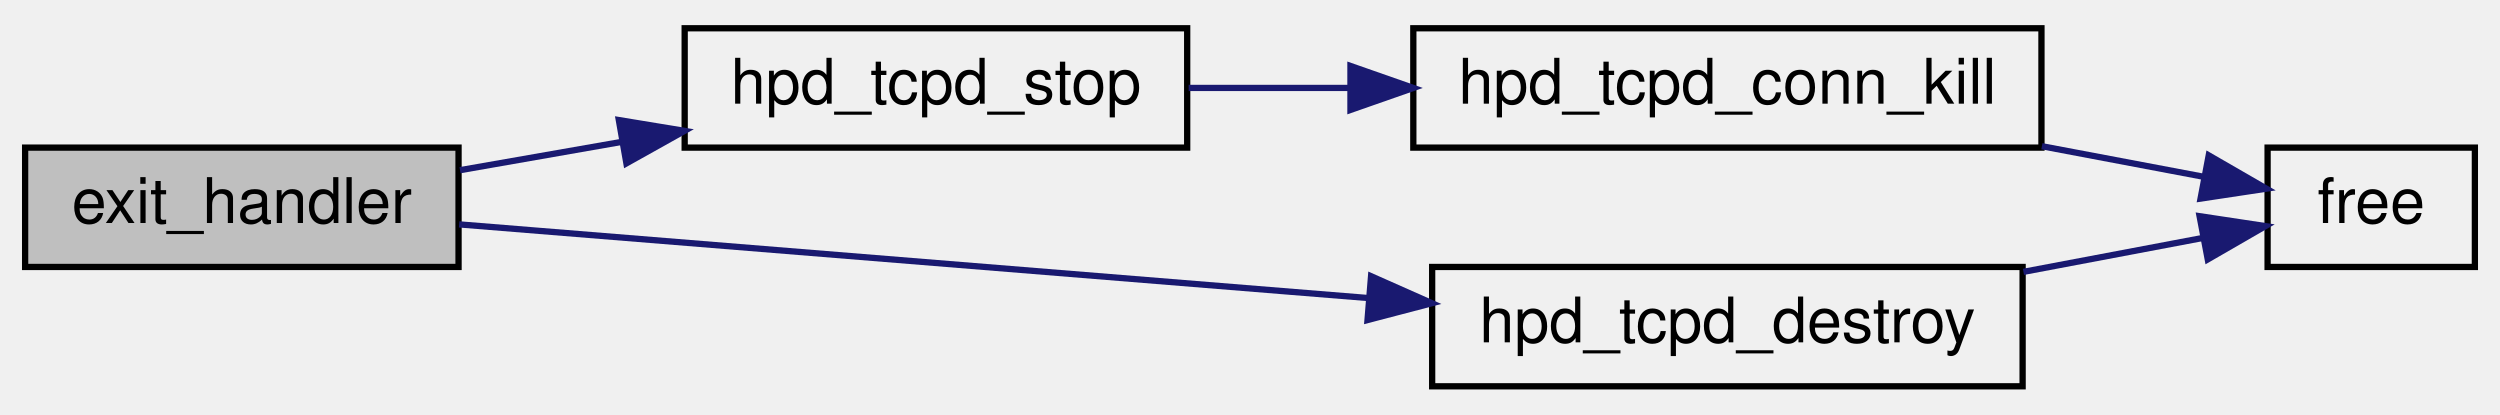
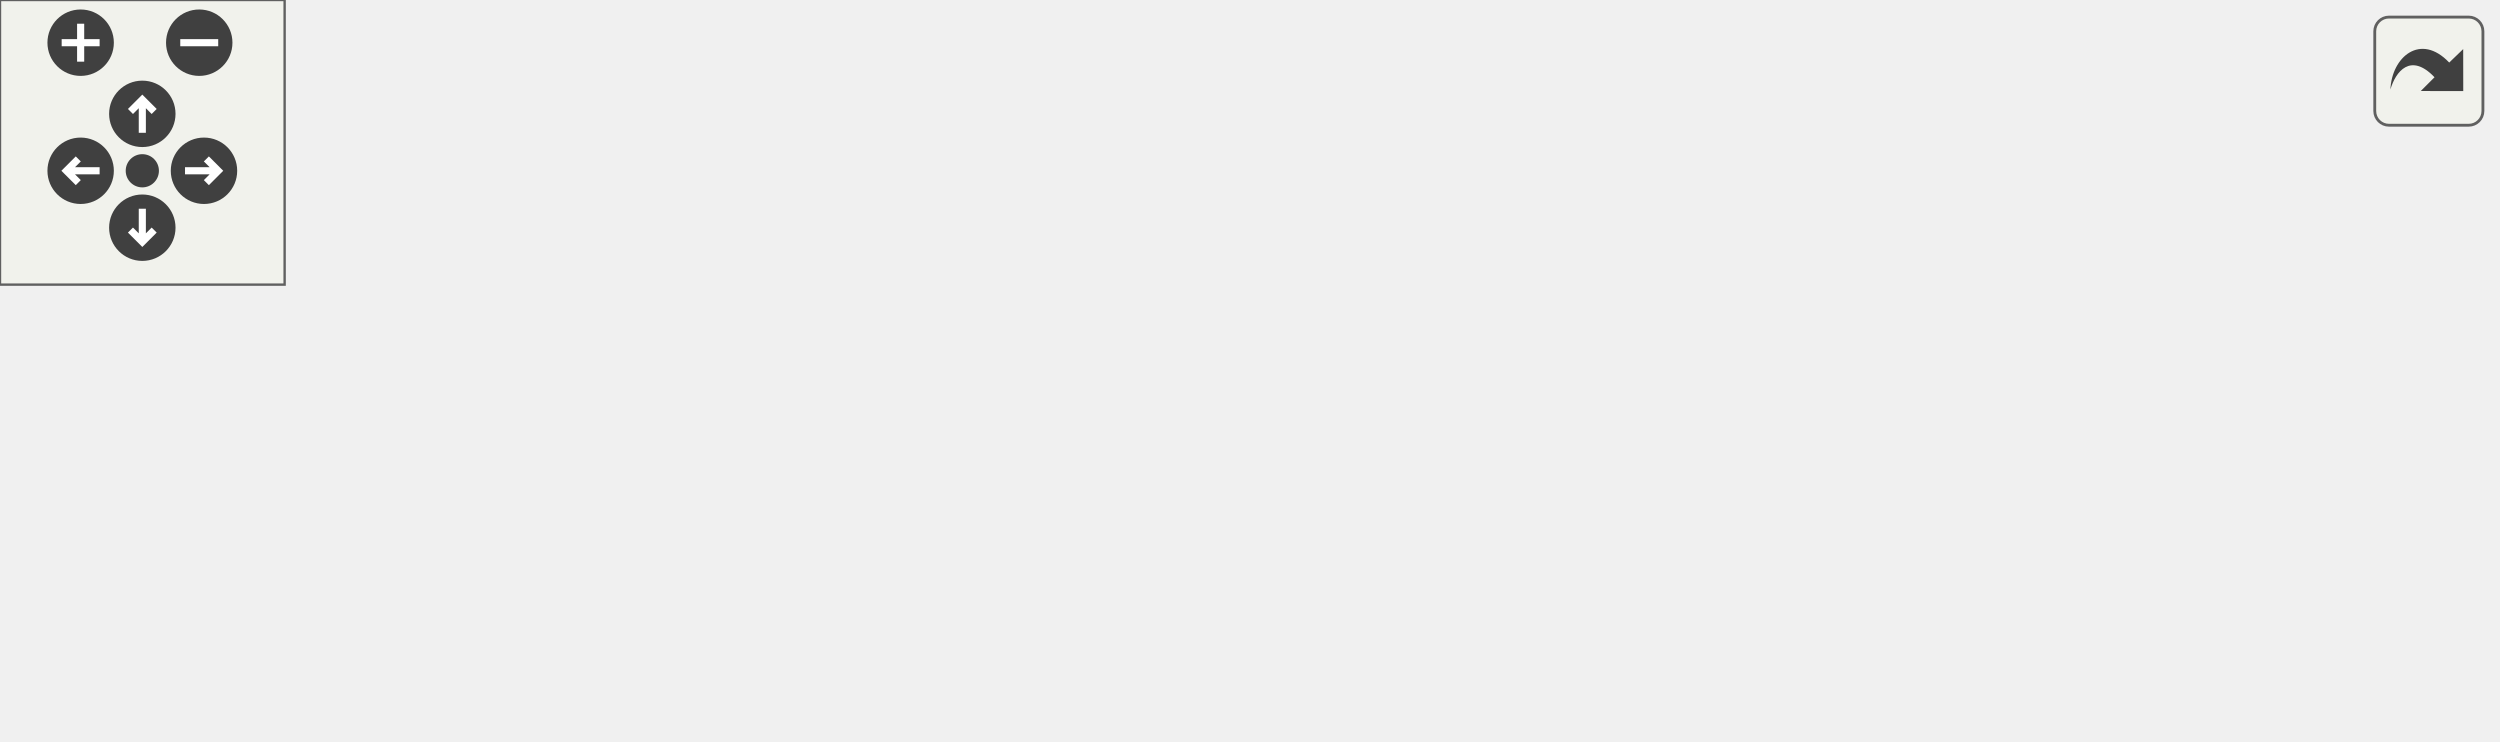
- <svg xmlns="http://www.w3.org/2000/svg" xmlns:xlink="http://www.w3.org/1999/xlink" width="398pt" height="66pt" viewBox="0.00 0.00 398.00 66.00">
-   <g id="graph0" class="graph" transform="scale(1 1) rotate(0) translate(4 62)">
-     <g id="node1" class="node">
-       <polygon fill="#bfbfbf" stroke="black" points="0,-19.5 0,-38.5 69,-38.5 69,-19.5 0,-19.5" />
-       <text text-anchor="middle" x="34.5" y="-26.5" font-family="Helvetica,sans-Serif" font-size="10.00">exit_handler</text>
+ <svg xmlns="http://www.w3.org/2000/svg" xmlns:xlink="http://www.w3.org/1999/xlink" id="main" version="1.1" xml:space="preserve">
+   <style type="text/css">
+ .edge:hover path { stroke: red; }
+ .edge:hover polygon { stroke: red; fill: red; }
+ </style>
+   <defs>
+     <circle id="rim" cx="0" cy="0" r="7" />
+     <circle id="rim2" cx="0" cy="0" r="3.5" />
+     <g id="zoomPlus">
+       <use xlink:href="#rim" fill="#404040">
+         <set attributeName="fill" to="#808080" begin="zoomplus.mouseover" end="zoomplus.mouseout" />
+       </use>
+       <path d="M-4,0h8M0,-4v8" fill="none" stroke="white" stroke-width="1.5" pointer-events="none" />
    </g>
-     <g id="node2" class="node">
-       <g id="a_node2">
-         <a xlink:href="a00029.html#ae1b6a900f62d2b677480abfb7163b0d0" target="_top" xlink:title="Stop an already running tcpd. ">
-           <polygon fill="none" stroke="black" points="105,-38.5 105,-57.5 185,-57.5 185,-38.5 105,-38.5" />
-           <text text-anchor="middle" x="145" y="-45.5" font-family="Helvetica,sans-Serif" font-size="10.00">hpd_tcpd_stop</text>
-         </a>
+     <g id="zoomMin">
+       <use xlink:href="#rim" fill="#404040">
+         <set attributeName="fill" to="#808080" begin="zoomminus.mouseover" end="zoomminus.mouseout" />
+       </use>
+       <path d="M-4,0h8" fill="none" stroke="white" stroke-width="1.5" pointer-events="none" />
+     </g>
+     <g id="dirArrow">
+       <path fill="none" stroke="white" stroke-width="1.5" d="M0,-3.0v7 M-2.5,-0.5L0,-3.0L2.5,-0.5" />
+     </g>
+     <g id="resetDef">
+       <use xlink:href="#rim2" fill="#404040">
+         <set attributeName="fill" to="#808080" begin="reset.mouseover" end="reset.mouseout" />
+       </use>
+     </g>
+   </defs>
+   <svg id="graph" class="graph">
+     <g id="viewport">
+       <g id="node1" class="node">
+         <polygon fill="#bfbfbf" stroke="black" points="0,-57.5 0,-76.5 69,-76.5 69,-57.5 0,-57.5" />
+         <text text-anchor="middle" x="34.5" y="-64.5" font-family="Helvetica,sans-Serif" font-size="10.00">exit_handler</text>
+       </g>
+       <g id="node2" class="node">
+         <g id="a_node2">
+           <a xlink:href="a00027.html#a4404f8d3cbdf72597c7cc5ce8ee96a6a" target="_top" xlink:title="Stop a httpd instance. ">
+             <polygon fill="none" stroke="black" points="105,-76.5 105,-95.5 188,-95.5 188,-76.5 105,-76.5" />
+             <text text-anchor="middle" x="146.5" y="-83.5" font-family="Helvetica,sans-Serif" font-size="10.00">hpd_httpd_stop</text>
+           </a>
+         </g>
+       </g>
+       <g id="edge1" class="edge">
+         <path fill="none" stroke="midnightblue" d="M69.101,-72.804C77.185,-74.2 85.999,-75.722 94.673,-77.221" />
+         <polygon fill="midnightblue" stroke="midnightblue" points="94.29,-80.707 104.74,-78.96 95.482,-73.809 94.29,-80.707" />
+       </g>
+       <g id="node6" class="node">
+         <g id="a_node6">
+           <a xlink:href="a00027.html#a5b2691e281b72e90f2aa231db8368e89" target="_top" xlink:title="Destroy a httpd instance. ">
+             <polygon fill="none" stroke="black" points="224,-38.5 224,-57.5 321,-57.5 321,-38.5 224,-38.5" />
+             <text text-anchor="middle" x="272.5" y="-45.5" font-family="Helvetica,sans-Serif" font-size="10.00">hpd_httpd_destroy</text>
+           </a>
+         </g>
+       </g>
+       <g id="edge5" class="edge">
+         <path fill="none" stroke="midnightblue" d="M69.062,-64.298C106.685,-61.269 168.355,-56.304 213.758,-52.649" />
+         <polygon fill="midnightblue" stroke="midnightblue" points="214.076,-56.135 223.763,-51.843 213.514,-49.157 214.076,-56.135" />
+       </g>
+       <g id="node3" class="node">
+         <g id="a_node3">
+           <a xlink:href="a00038.html#ae1b6a900f62d2b677480abfb7163b0d0" target="_top" xlink:title="Stop an already running tcpd. ">
+             <polygon fill="none" stroke="black" points="232.5,-76.5 232.5,-95.5 312.5,-95.5 312.5,-76.5 232.5,-76.5" />
+             <text text-anchor="middle" x="272.5" y="-83.5" font-family="Helvetica,sans-Serif" font-size="10.00">hpd_tcpd_stop</text>
+           </a>
+         </g>
+       </g>
+       <g id="edge2" class="edge">
+         <path fill="none" stroke="midnightblue" d="M188.102,-86C199.026,-86 210.96,-86 222.297,-86" />
+         <polygon fill="midnightblue" stroke="midnightblue" points="222.494,-89.5 232.494,-86 222.494,-82.5 222.494,-89.5" />
+       </g>
+       <g id="node4" class="node">
+         <g id="a_node4">
+           <a xlink:href="a00059.html#a58068e1a4c60b401bc6fc99c25e9a3f6" target="_top" xlink:title="Kill and clean up after a connection. ">
+             <polygon fill="none" stroke="black" points="357,-76.5 357,-95.5 457,-95.5 457,-76.5 357,-76.5" />
+             <text text-anchor="middle" x="407" y="-83.5" font-family="Helvetica,sans-Serif" font-size="10.00">hpd_tcpd_conn_kill</text>
+           </a>
+         </g>
+       </g>
+       <g id="edge3" class="edge">
+         <path fill="none" stroke="midnightblue" d="M312.538,-86C323.283,-86 335.185,-86 346.795,-86" />
+         <polygon fill="midnightblue" stroke="midnightblue" points="346.886,-89.5 356.885,-86 346.885,-82.5 346.886,-89.5" />
+       </g>
+       <g id="node5" class="node">
+         <g id="a_node5">
+           <a xlink:href="a00012.html#adf46370d9c211c3be22966b4606ba9b0" target="_top" xlink:title="free">
+             <polygon fill="none" stroke="black" points="493,-38.5 493,-57.5 526,-57.5 526,-38.5 493,-38.5" />
+             <text text-anchor="middle" x="509.5" y="-45.5" font-family="Helvetica,sans-Serif" font-size="10.00">free</text>
+           </a>
+         </g>
+       </g>
+       <g id="edge4" class="edge">
+         <path fill="none" stroke="midnightblue" d="M433.36,-76.411C448.574,-70.659 467.859,-63.367 483.082,-57.611" />
+         <polygon fill="midnightblue" stroke="midnightblue" points="484.757,-60.719 492.873,-53.909 482.281,-54.172 484.757,-60.719" />
+       </g>
+       <g id="edge8" class="edge">
+         <path fill="none" stroke="midnightblue" d="M321.056,-48C369.761,-48 443.674,-48 482.534,-48" />
+         <polygon fill="midnightblue" stroke="midnightblue" points="482.959,-51.5 492.959,-48 482.959,-44.5 482.959,-51.5" />
+       </g>
+       <g id="node7" class="node">
+         <g id="a_node7">
+           <a xlink:href="a00038.html#a32fa9556e05236c856f7bdd08a47f5e4" target="_top" xlink:title="Destroy tcpd and free used memory. ">
+             <polygon fill="none" stroke="black" points="360,-0.5 360,-19.5 454,-19.5 454,-0.5 360,-0.5" />
+             <text text-anchor="middle" x="407" y="-7.5" font-family="Helvetica,sans-Serif" font-size="10.00">hpd_tcpd_destroy</text>
+           </a>
+         </g>
+       </g>
+       <g id="edge6" class="edge">
+         <path fill="none" stroke="midnightblue" d="M306.935,-38.411C323.883,-33.551 344.663,-27.591 362.808,-22.387" />
+         <polygon fill="midnightblue" stroke="midnightblue" points="363.928,-25.707 372.575,-19.586 361.998,-18.978 363.928,-25.707" />
+       </g>
+       <g id="edge7" class="edge">
+         <path fill="none" stroke="midnightblue" d="M433.36,-19.589C448.574,-25.341 467.859,-32.633 483.082,-38.389" />
+         <polygon fill="midnightblue" stroke="midnightblue" points="482.281,-41.828 492.873,-42.091 484.757,-35.281 482.281,-41.828" />
      </g>
    </g>
-     <g id="edge1" class="edge">
-       <path fill="none" stroke="midnightblue" d="M69.235,-34.908C77.373,-36.333 86.233,-37.884 94.914,-39.404" />
-       <polygon fill="midnightblue" stroke="midnightblue" points="94.516,-42.888 104.97,-41.165 95.724,-35.993 94.516,-42.888" />
+   </svg>
+   <g id="navigator" transform="translate(0 0)" fill="#404254">
+     <rect fill="#f2f5e9" fill-opacity="0.5" stroke="#606060" stroke-width=".5" x="0" y="0" width="60" height="60" />
+     <use id="zoomplus" xlink:href="#zoomPlus" x="17" y="9" />
+     <use id="zoomminus" xlink:href="#zoomMin" x="42" y="9" />
+     <use id="reset" xlink:href="#resetDef" x="30" y="36" />
+     <g id="arrowUp" xlink:href="#dirArrow" transform="translate(30 24)">
+       <use xlink:href="#rim" fill="#404040">
+         <set attributeName="fill" to="#808080" begin="arrowUp.mouseover" end="arrowUp.mouseout" />
+       </use>
+       <path fill="none" stroke="white" stroke-width="1.5" d="M0,-3.0v7 M-2.5,-0.5L0,-3.0L2.5,-0.5" />
    </g>
-     <g id="node5" class="node">
-       <g id="a_node5">
-         <a xlink:href="a00029.html#a32fa9556e05236c856f7bdd08a47f5e4" target="_top" xlink:title="Destroy tcpd and free used memory. ">
-           <polygon fill="none" stroke="black" points="224,-0.5 224,-19.5 318,-19.5 318,-0.5 224,-0.5" />
-           <text text-anchor="middle" x="271" y="-7.5" font-family="Helvetica,sans-Serif" font-size="10.00">hpd_tcpd_destroy</text>
-         </a>
-       </g>
+     <g id="arrowRight" xlink:href="#dirArrow" transform="rotate(90) translate(36 -43)">
+       <use xlink:href="#rim" fill="#404040">
+         <set attributeName="fill" to="#808080" begin="arrowRight.mouseover" end="arrowRight.mouseout" />
+       </use>
+       <path fill="none" stroke="white" stroke-width="1.5" d="M0,-3.0v7 M-2.5,-0.5L0,-3.0L2.5,-0.5" />
    </g>
-     <g id="edge4" class="edge">
-       <path fill="none" stroke="midnightblue" d="M69.098,-26.278C106.813,-23.222 168.622,-18.214 213.737,-14.559" />
-       <polygon fill="midnightblue" stroke="midnightblue" points="214.272,-18.027 223.957,-13.731 213.707,-11.05 214.272,-18.027" />
+     <g id="arrowDown" xlink:href="#dirArrow" transform="rotate(180) translate(-30 -48)">
+       <use xlink:href="#rim" fill="#404040">
+         <set attributeName="fill" to="#808080" begin="arrowDown.mouseover" end="arrowDown.mouseout" />
+       </use>
+       <path fill="none" stroke="white" stroke-width="1.5" d="M0,-3.0v7 M-2.5,-0.5L0,-3.0L2.5,-0.5" />
    </g>
-     <g id="node3" class="node">
-       <g id="a_node3">
-         <a xlink:href="a00049.html#a58068e1a4c60b401bc6fc99c25e9a3f6" target="_top" xlink:title="Kill and clean up after a connection. ">
-           <polygon fill="none" stroke="black" points="221,-38.5 221,-57.5 321,-57.5 321,-38.5 221,-38.5" />
-           <text text-anchor="middle" x="271" y="-45.5" font-family="Helvetica,sans-Serif" font-size="10.00">hpd_tcpd_conn_kill</text>
-         </a>
-       </g>
-     </g>
-     <g id="edge2" class="edge">
-       <path fill="none" stroke="midnightblue" d="M185.234,-48C193.394,-48 202.165,-48 210.86,-48" />
-       <polygon fill="midnightblue" stroke="midnightblue" points="210.992,-51.5 220.992,-48 210.992,-44.5 210.992,-51.5" />
-     </g>
-     <g id="node4" class="node">
-       <g id="a_node4">
-         <a xlink:href="a00006.html#adf46370d9c211c3be22966b4606ba9b0" target="_top" xlink:title="free">
-           <polygon fill="none" stroke="black" points="357,-19.5 357,-38.5 390,-38.5 390,-19.5 357,-19.5" />
-           <text text-anchor="middle" x="373.5" y="-26.5" font-family="Helvetica,sans-Serif" font-size="10.00">free</text>
-         </a>
-       </g>
-     </g>
-     <g id="edge3" class="edge">
-       <path fill="none" stroke="midnightblue" d="M321.072,-38.723C329.979,-37.039 338.935,-35.346 346.82,-33.855" />
-       <polygon fill="midnightblue" stroke="midnightblue" points="347.628,-37.264 356.804,-31.967 346.328,-30.386 347.628,-37.264" />
-     </g>
-     <g id="edge5" class="edge">
-       <path fill="none" stroke="midnightblue" d="M318.132,-18.721C327.964,-20.58 338.007,-22.479 346.743,-24.131" />
-       <polygon fill="midnightblue" stroke="midnightblue" points="346.172,-27.584 356.648,-26.003 347.473,-20.706 346.172,-27.584" />
+     <g id="arrowLeft" xlink:href="#dirArrow" transform="rotate(270) translate(-36 17)">
+       <use xlink:href="#rim" fill="#404040">
+         <set attributeName="fill" to="#808080" begin="arrowLeft.mouseover" end="arrowLeft.mouseout" />
+       </use>
+       <path fill="none" stroke="white" stroke-width="1.5" d="M0,-3.0v7 M-2.5,-0.5L0,-3.0L2.5,-0.5" />
    </g>
  </g>
+   <svg viewBox="0 0 15 15" width="100%" height="30px" preserveAspectRatio="xMaxYMin meet">
+     <g id="arrow_out" transform="scale(0.3 0.3)">
+       <a xlink:href="a00047_a49f6d3bb9d22d5b9cf5c7eb6175318d1_cgraph_org.svg" target="_base">
+         <rect id="button" ry="5" rx="5" y="6" x="6" height="38" width="38" fill="#f2f5e9" fill-opacity="0.5" stroke="#606060" stroke-width="1.0" />
+         <path id="arrow" d="M 11.5,31.437 C 11.94,20.098 22.043,11.323 32.159,21.979 L 37.069,17.246 C 37.069,17.246 37.088,32 37.088,32 L 22.16,31.978 C 22.16,31.978 26.998,27.14 26.998,27.14 C 18.529,18.264 13.292,25.23 11.5,31.437 z" style="fill:#404040;" />
+       </a>
+     </g>
+   </svg>
</svg>
